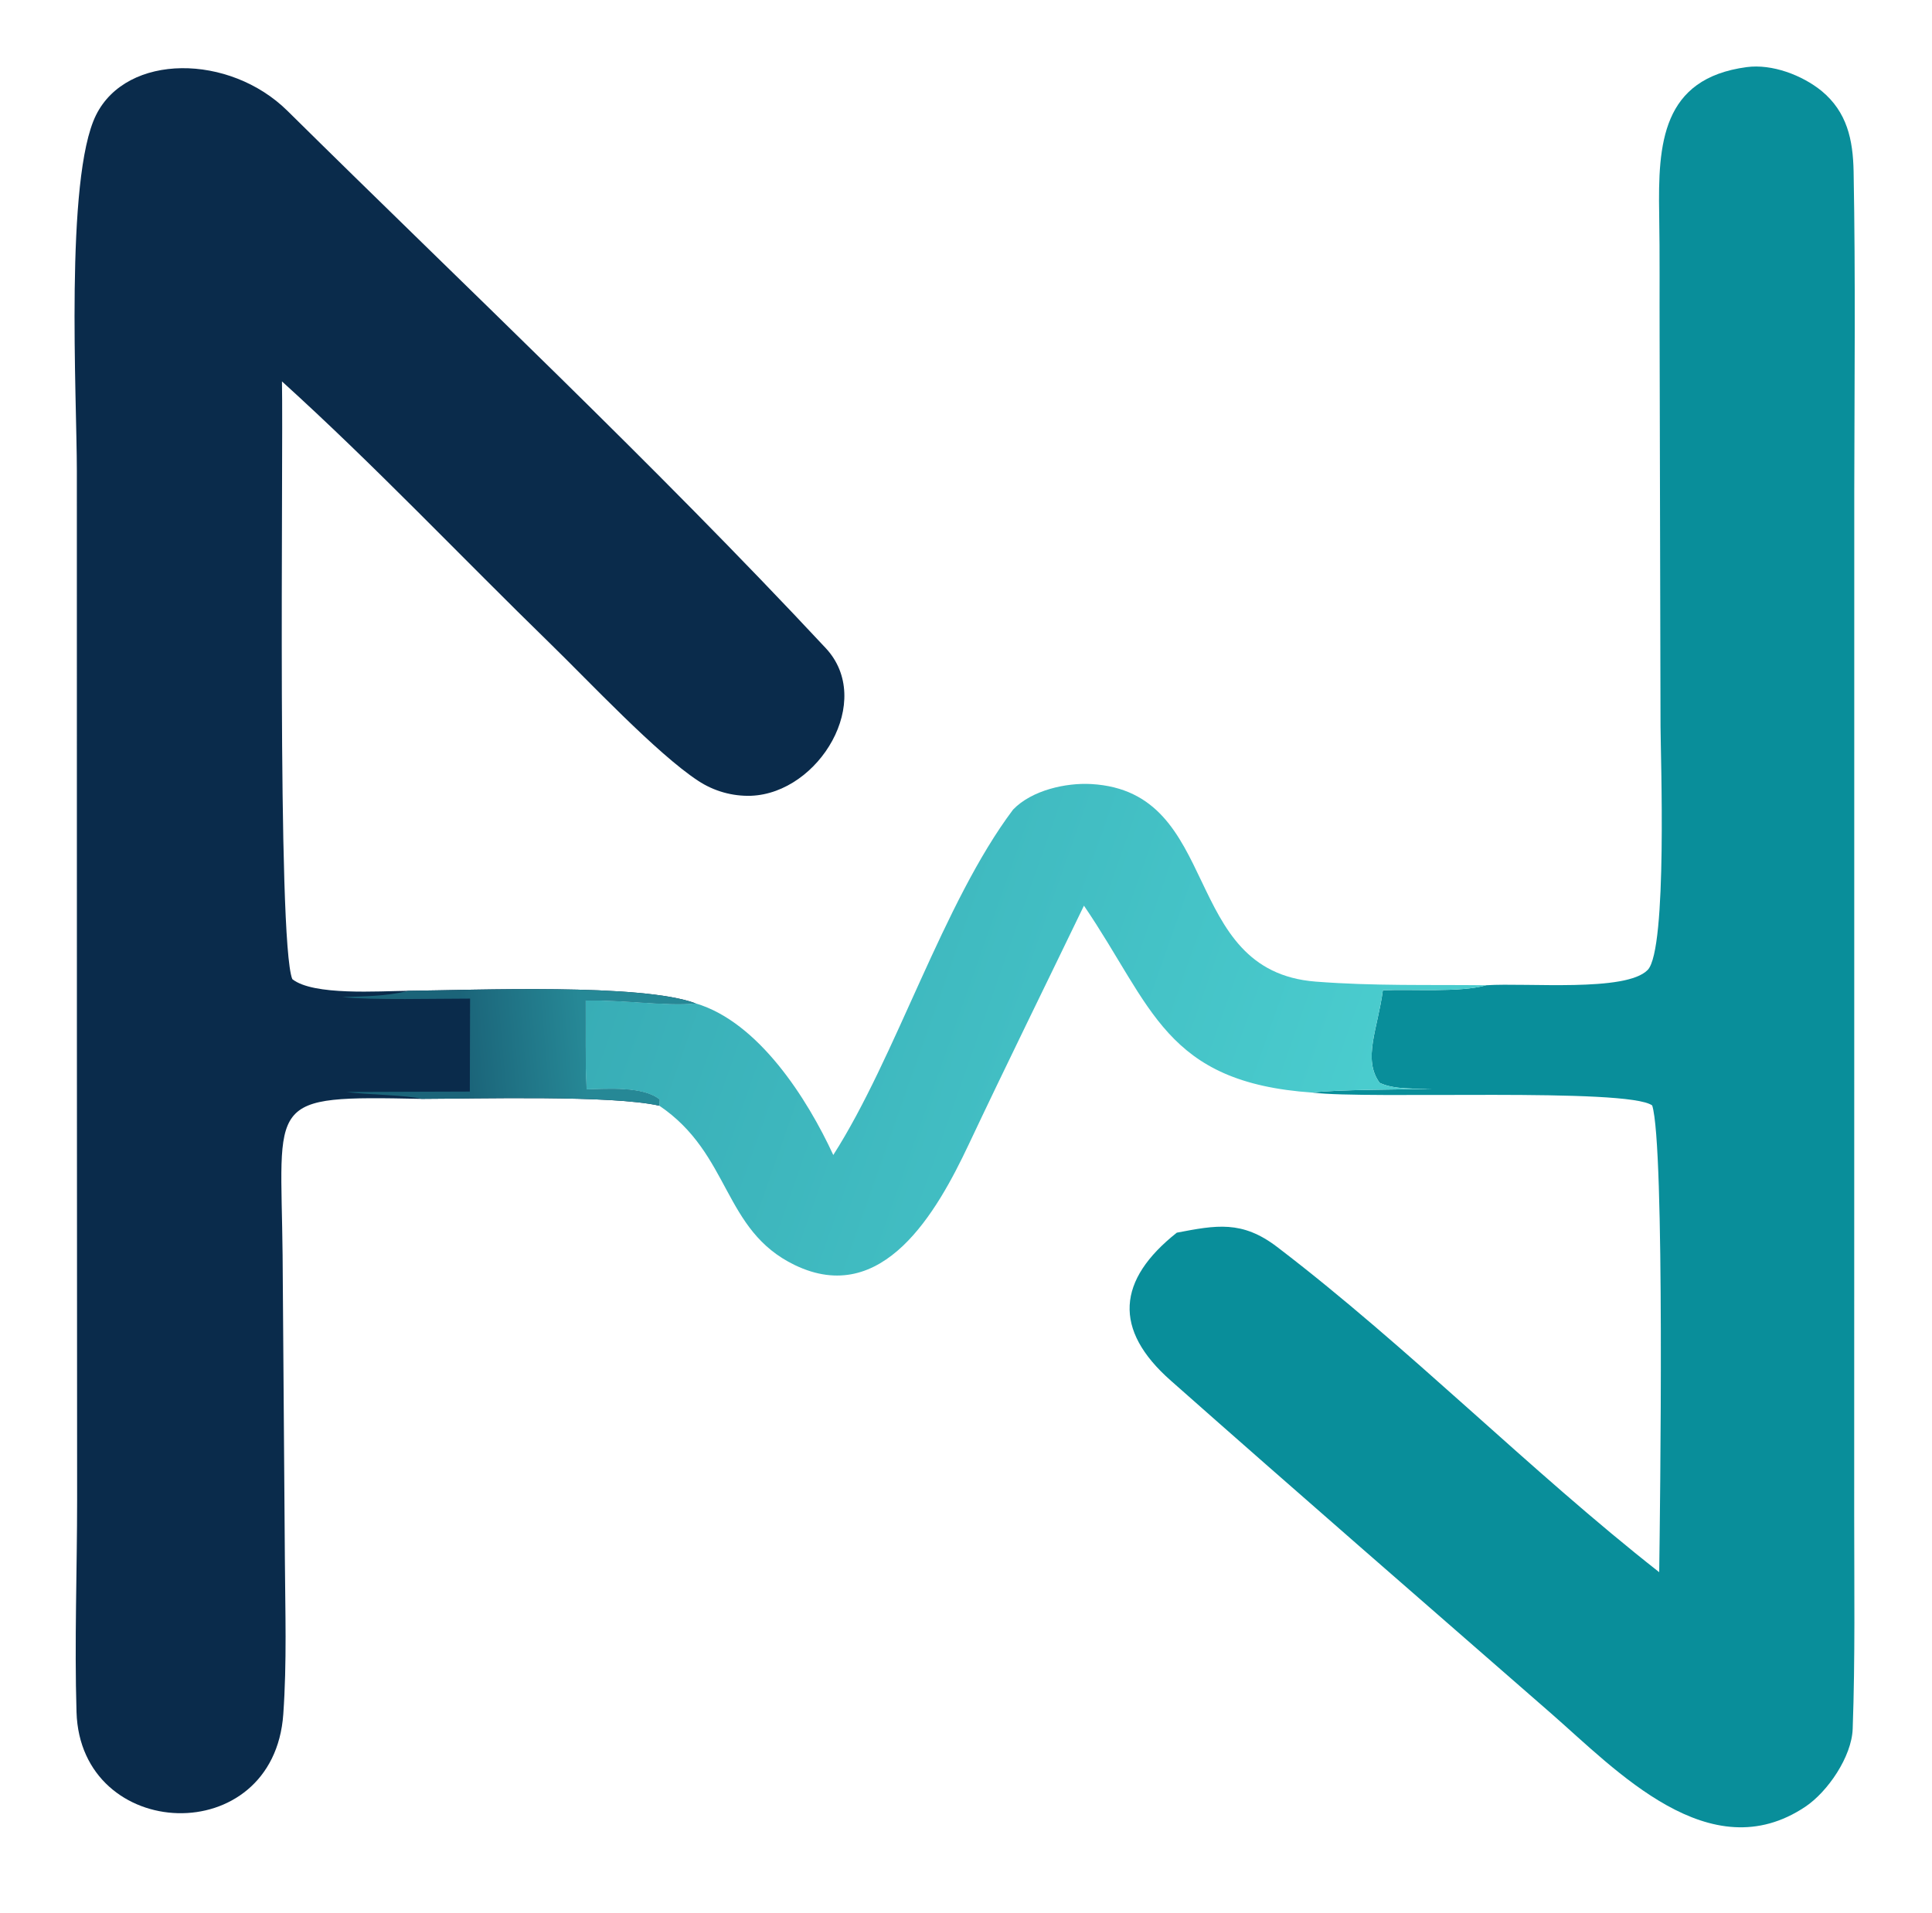
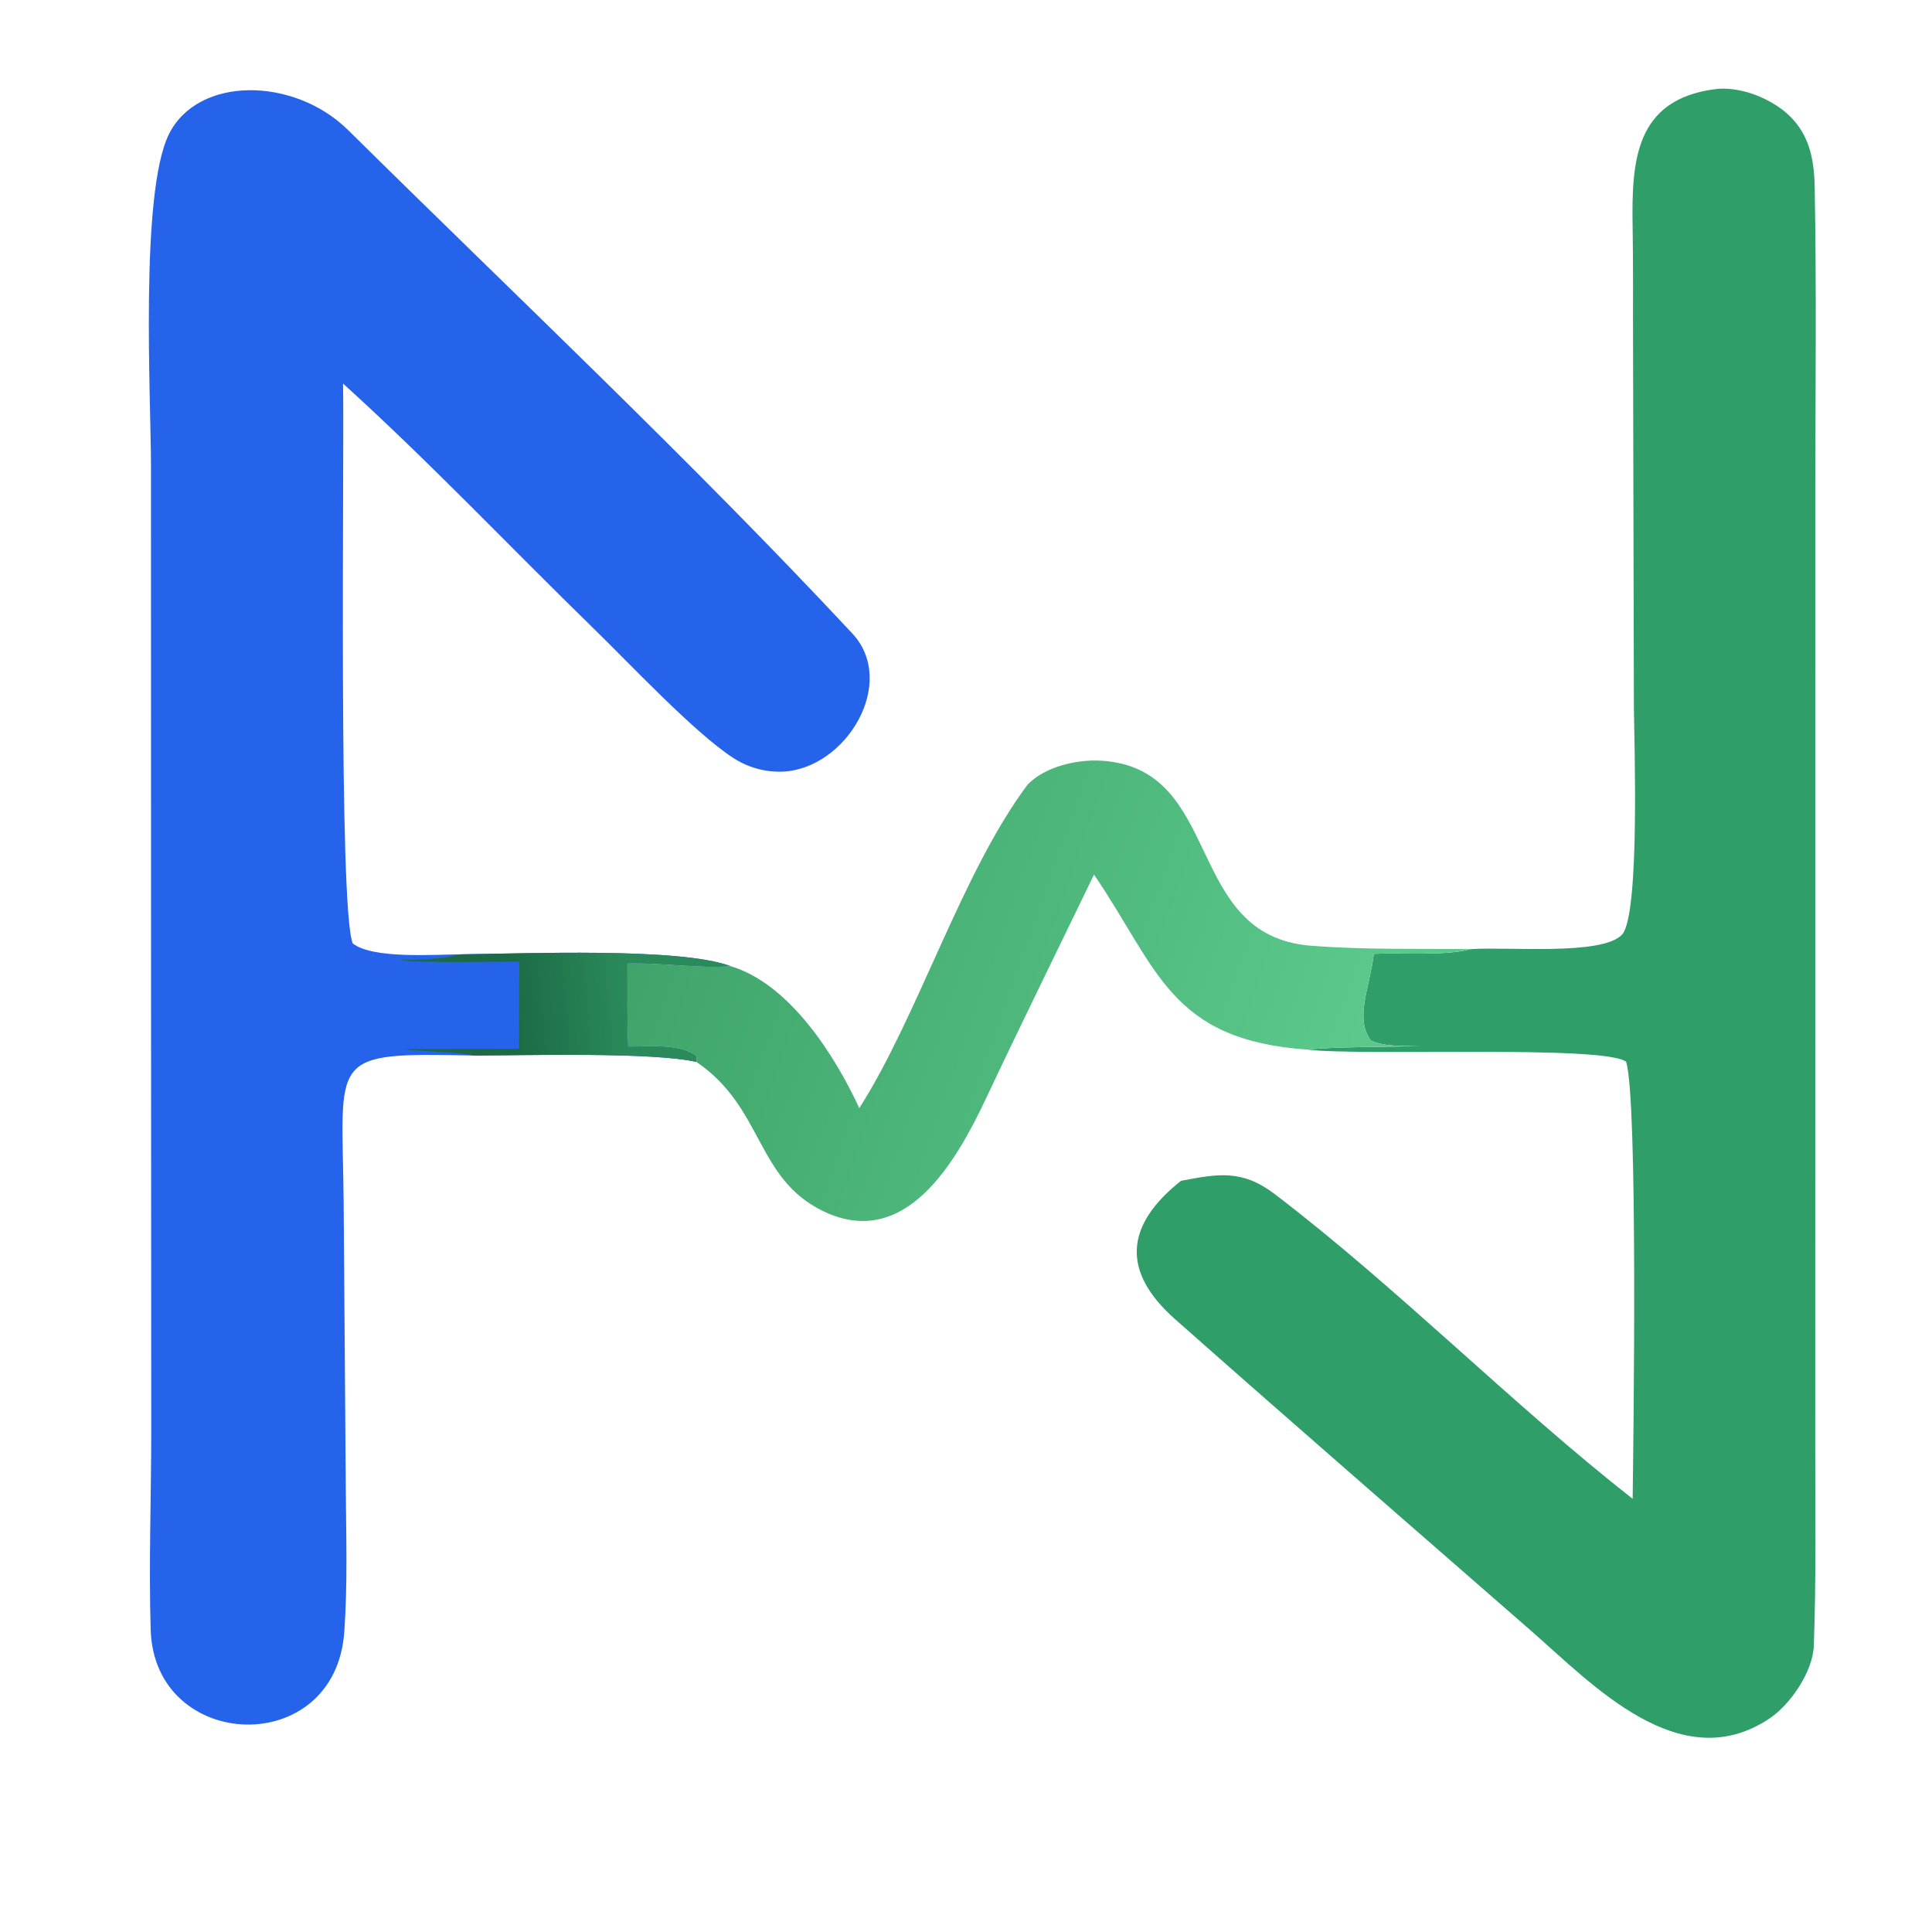
- <svg xmlns="http://www.w3.org/2000/svg" width="206" height="204" viewBox="24 18 206 204">
+ <svg xmlns="http://www.w3.org/2000/svg" width="220" height="220" viewBox="15 15 220 220">
+   <path fill="#2563EB" d="M68.939 135.195C52.179 134.853 53.964 135.128 54.133 151.866L54.375 184.309C54.41 189.861 54.597 195.252 54.206 200.814C53.184 215.368 32.58 214.499 32.159 200.596C31.932 193.118 32.223 185.427 32.223 177.892L32.199 127.579L32.194 68.225C32.194 60.407 30.905 37.005 34.237 30.279C37.528 23.635 48.482 23.725 54.65 29.822C73.668 48.619 93.764 67.525 112.035 87.112C117.279 92.715 111.343 102.581 104.089 102.87C102.083 102.935 100.107 102.375 98.433 101.268C94.015 98.368 86.794 90.662 82.719 86.692C73.174 77.393 63.955 67.637 54.065 58.678C54.219 67.041 53.514 118.413 55.167 122.426C57.401 124.208 64.38 123.697 67.534 123.669C74.538 123.606 92.432 122.844 98.192 125.016C94.77 125.311 90.441 124.602 86.433 124.709C86.457 127.626 86.382 131.33 86.535 134.182C88.863 134.155 92.509 133.834 94.326 135.266L94.302 135.926C89.354 134.781 74.795 135.18 68.939 135.195Z" />
  <defs>
-     <linearGradient id="mark_grad_0" gradientUnits="userSpaceOnUse" x1="73.558" y1="129.788" x2="86.102" y2="128.67">
-       <stop offset="0" stop-color="#1B6479" />
-       <stop offset="1" stop-color="#268896" />
-     </linearGradient>
-     <linearGradient id="mark_grad_1" gradientUnits="userSpaceOnUse" x1="89.688" y1="114.595" x2="167.072" y2="141.865">
-       <stop offset="0" stop-color="#38ADB6" />
-       <stop offset="1" stop-color="#4ACCCE" />
+     <linearGradient id="gradient_0" gradientUnits="userSpaceOnUse" x1="73.558" y1="129.788" x2="86.102" y2="128.67">
+       <stop offset="0" stop-color="#1C6B45" />
+       <stop offset="1" stop-color="#2A8A5A" />
    </linearGradient>
  </defs>
-   <path fill="#0A2B4B" d="M68.939 135.195C52.179 134.853 53.964 135.128 54.133 151.866L54.375 184.309C54.41 189.861 54.597 195.252 54.206 200.814C53.184 215.368 32.58 214.499 32.159 200.596C31.932 193.118 32.223 185.427 32.223 177.892L32.199 127.579L32.194 68.225C32.194 60.407 30.905 37.005 34.237 30.279C37.528 23.635 48.482 23.725 54.65 29.822C73.668 48.619 93.764 67.525 112.035 87.112C117.279 92.715 111.343 102.581 104.089 102.87C102.083 102.935 100.107 102.375 98.433 101.268C94.015 98.368 86.794 90.662 82.719 86.692C73.174 77.393 63.955 67.637 54.065 58.678C54.219 67.041 53.514 118.413 55.167 122.426C57.401 124.208 64.38 123.697 67.534 123.669C74.538 123.606 92.432 122.844 98.192 125.016C94.77 125.311 90.441 124.602 86.433 124.709C86.457 127.626 86.382 131.33 86.535 134.182C88.863 134.155 92.509 133.834 94.326 135.266L94.302 135.926C89.354 134.781 74.795 135.18 68.939 135.195Z" />
-   <path fill="url(#mark_grad_0)" d="M67.534 123.669C74.538 123.606 92.432 122.844 98.192 125.016C94.77 125.311 90.441 124.602 86.433 124.709C86.457 127.626 86.382 131.33 86.535 134.182C88.863 134.155 92.509 133.834 94.326 135.266L94.302 135.926C89.354 134.781 74.795 135.18 68.939 135.195C67.421 134.789 63.067 134.757 60.928 134.46L74.094 134.416L74.123 124.5C70.602 124.496 63.731 124.683 60.474 124.338C62.785 124.259 65.143 124.26 67.387 123.707L67.534 123.669Z" />
-   <path fill="#098E9A" d="M182.48 123.077C186.835 122.791 197.376 123.832 199.687 121.442C201.81 119.247 201.058 98.431 201.054 95.446L200.956 53.87C200.937 49.608 200.986 45.256 200.91 40.823C200.781 33.337 201.188 26.371 210.237 25.158C212.952 24.794 216.165 26.02 218.237 27.707C220.943 29.954 221.578 32.894 221.642 36.312C221.851 47.615 221.73 58.949 221.712 70.263L221.709 133.106L221.704 179.624C221.702 187.2 221.816 194.841 221.543 202.391C221.435 205.359 218.879 209.092 216.496 210.687C206.311 217.507 196.352 206.817 189.366 200.718C175.695 188.784 162.403 177.25 148.851 165.256C142.64 159.791 143.123 154.499 149.48 149.464C153.685 148.664 156.428 148.128 160.177 150.989C174.213 161.701 187.061 174.799 200.913 185.675C201.002 179.046 201.533 140.181 200.166 135.897C197.565 133.975 169.787 135.264 163.973 134.528C166.272 134.19 173.868 134.206 176.702 134.119C174.942 134.091 172.631 134.22 171.104 133.485C169.258 130.954 170.915 127.69 171.447 123.615C174.565 123.469 179.642 123.878 182.48 123.077Z" />
-   <path fill="url(#mark_grad_1)" d="M112.849 141.181C119.534 130.732 124.55 114.276 132.023 104.34C134.029 102.257 137.694 101.467 140.355 101.619C154.444 102.423 149.702 121.555 164.279 122.689C170.485 123.172 176.317 123.007 182.48 123.077C179.642 123.878 174.565 123.469 171.447 123.615C170.915 127.69 169.258 130.954 171.104 133.485C172.631 134.22 174.942 134.091 176.702 134.119C173.868 134.206 166.272 134.19 163.973 134.528C148.193 133.454 146.905 125.342 139.576 114.589C135.485 123.073 131.247 131.665 127.279 140.08C123.915 147.213 118.131 157.454 108.737 152.916C101.043 149.2 101.942 141.095 94.302 135.926L94.326 135.266C92.509 133.834 88.863 134.155 86.535 134.182C86.382 131.33 86.457 127.626 86.433 124.709C90.441 124.602 94.77 125.311 98.192 125.016C104.882 127.006 110.065 135.157 112.849 141.181Z" />
+   <path fill="url(#gradient_0)" d="M67.534 123.669C74.538 123.606 92.432 122.844 98.192 125.016C94.77 125.311 90.441 124.602 86.433 124.709C86.457 127.626 86.382 131.33 86.535 134.182C88.863 134.155 92.509 133.834 94.326 135.266L94.302 135.926C89.354 134.781 74.795 135.18 68.939 135.195C67.421 134.789 63.067 134.757 60.928 134.46L74.094 134.416L74.123 124.5C70.602 124.496 63.731 124.683 60.474 124.338C62.785 124.259 65.143 124.26 67.387 123.707L67.534 123.669Z" />
+   <path fill="#2F9E68" d="M182.48 123.077C186.835 122.791 197.376 123.832 199.687 121.442C201.81 119.247 201.058 98.431 201.054 95.446L200.956 53.87C200.937 49.608 200.986 45.256 200.91 40.823C200.781 33.337 201.188 26.371 210.237 25.158C212.952 24.794 216.165 26.02 218.237 27.707C220.943 29.954 221.578 32.894 221.642 36.312C221.851 47.615 221.73 58.949 221.712 70.263L221.709 133.106L221.704 179.624C221.702 187.2 221.816 194.841 221.543 202.391C221.435 205.359 218.879 209.092 216.496 210.687C206.311 217.507 196.352 206.817 189.366 200.718C175.695 188.784 162.403 177.25 148.851 165.256C142.64 159.791 143.123 154.499 149.48 149.464C153.685 148.664 156.428 148.128 160.177 150.989C174.213 161.701 187.061 174.799 200.913 185.675C201.002 179.046 201.533 140.181 200.166 135.897C197.565 133.975 169.787 135.264 163.973 134.528C166.272 134.19 173.868 134.206 176.702 134.119C174.942 134.091 172.631 134.22 171.104 133.485C169.258 130.954 170.915 127.69 171.447 123.615C174.565 123.469 179.642 123.878 182.48 123.077Z" />
+   <defs>
+     <linearGradient id="gradient_1" gradientUnits="userSpaceOnUse" x1="89.688" y1="114.595" x2="167.072" y2="141.865">
+       <stop offset="0" stop-color="#3FA46A" />
+       <stop offset="1" stop-color="#5BC98C" />
+     </linearGradient>
+   </defs>
+   <path fill="url(#gradient_1)" d="M112.849 141.181C119.534 130.732 124.55 114.276 132.023 104.34C134.029 102.257 137.694 101.467 140.355 101.619C154.444 102.423 149.702 121.555 164.279 122.689C170.485 123.172 176.317 123.007 182.48 123.077C179.642 123.878 174.565 123.469 171.447 123.615C170.915 127.69 169.258 130.954 171.104 133.485C172.631 134.22 174.942 134.091 176.702 134.119C173.868 134.206 166.272 134.19 163.973 134.528C148.193 133.454 146.905 125.342 139.576 114.589C135.485 123.073 131.247 131.665 127.279 140.08C123.915 147.213 118.131 157.454 108.737 152.916C101.043 149.2 101.942 141.095 94.302 135.926L94.326 135.266C92.509 133.834 88.863 134.155 86.535 134.182C86.382 131.33 86.457 127.626 86.433 124.709C90.441 124.602 94.77 125.311 98.192 125.016C104.882 127.006 110.065 135.157 112.849 141.181Z" />
</svg>
